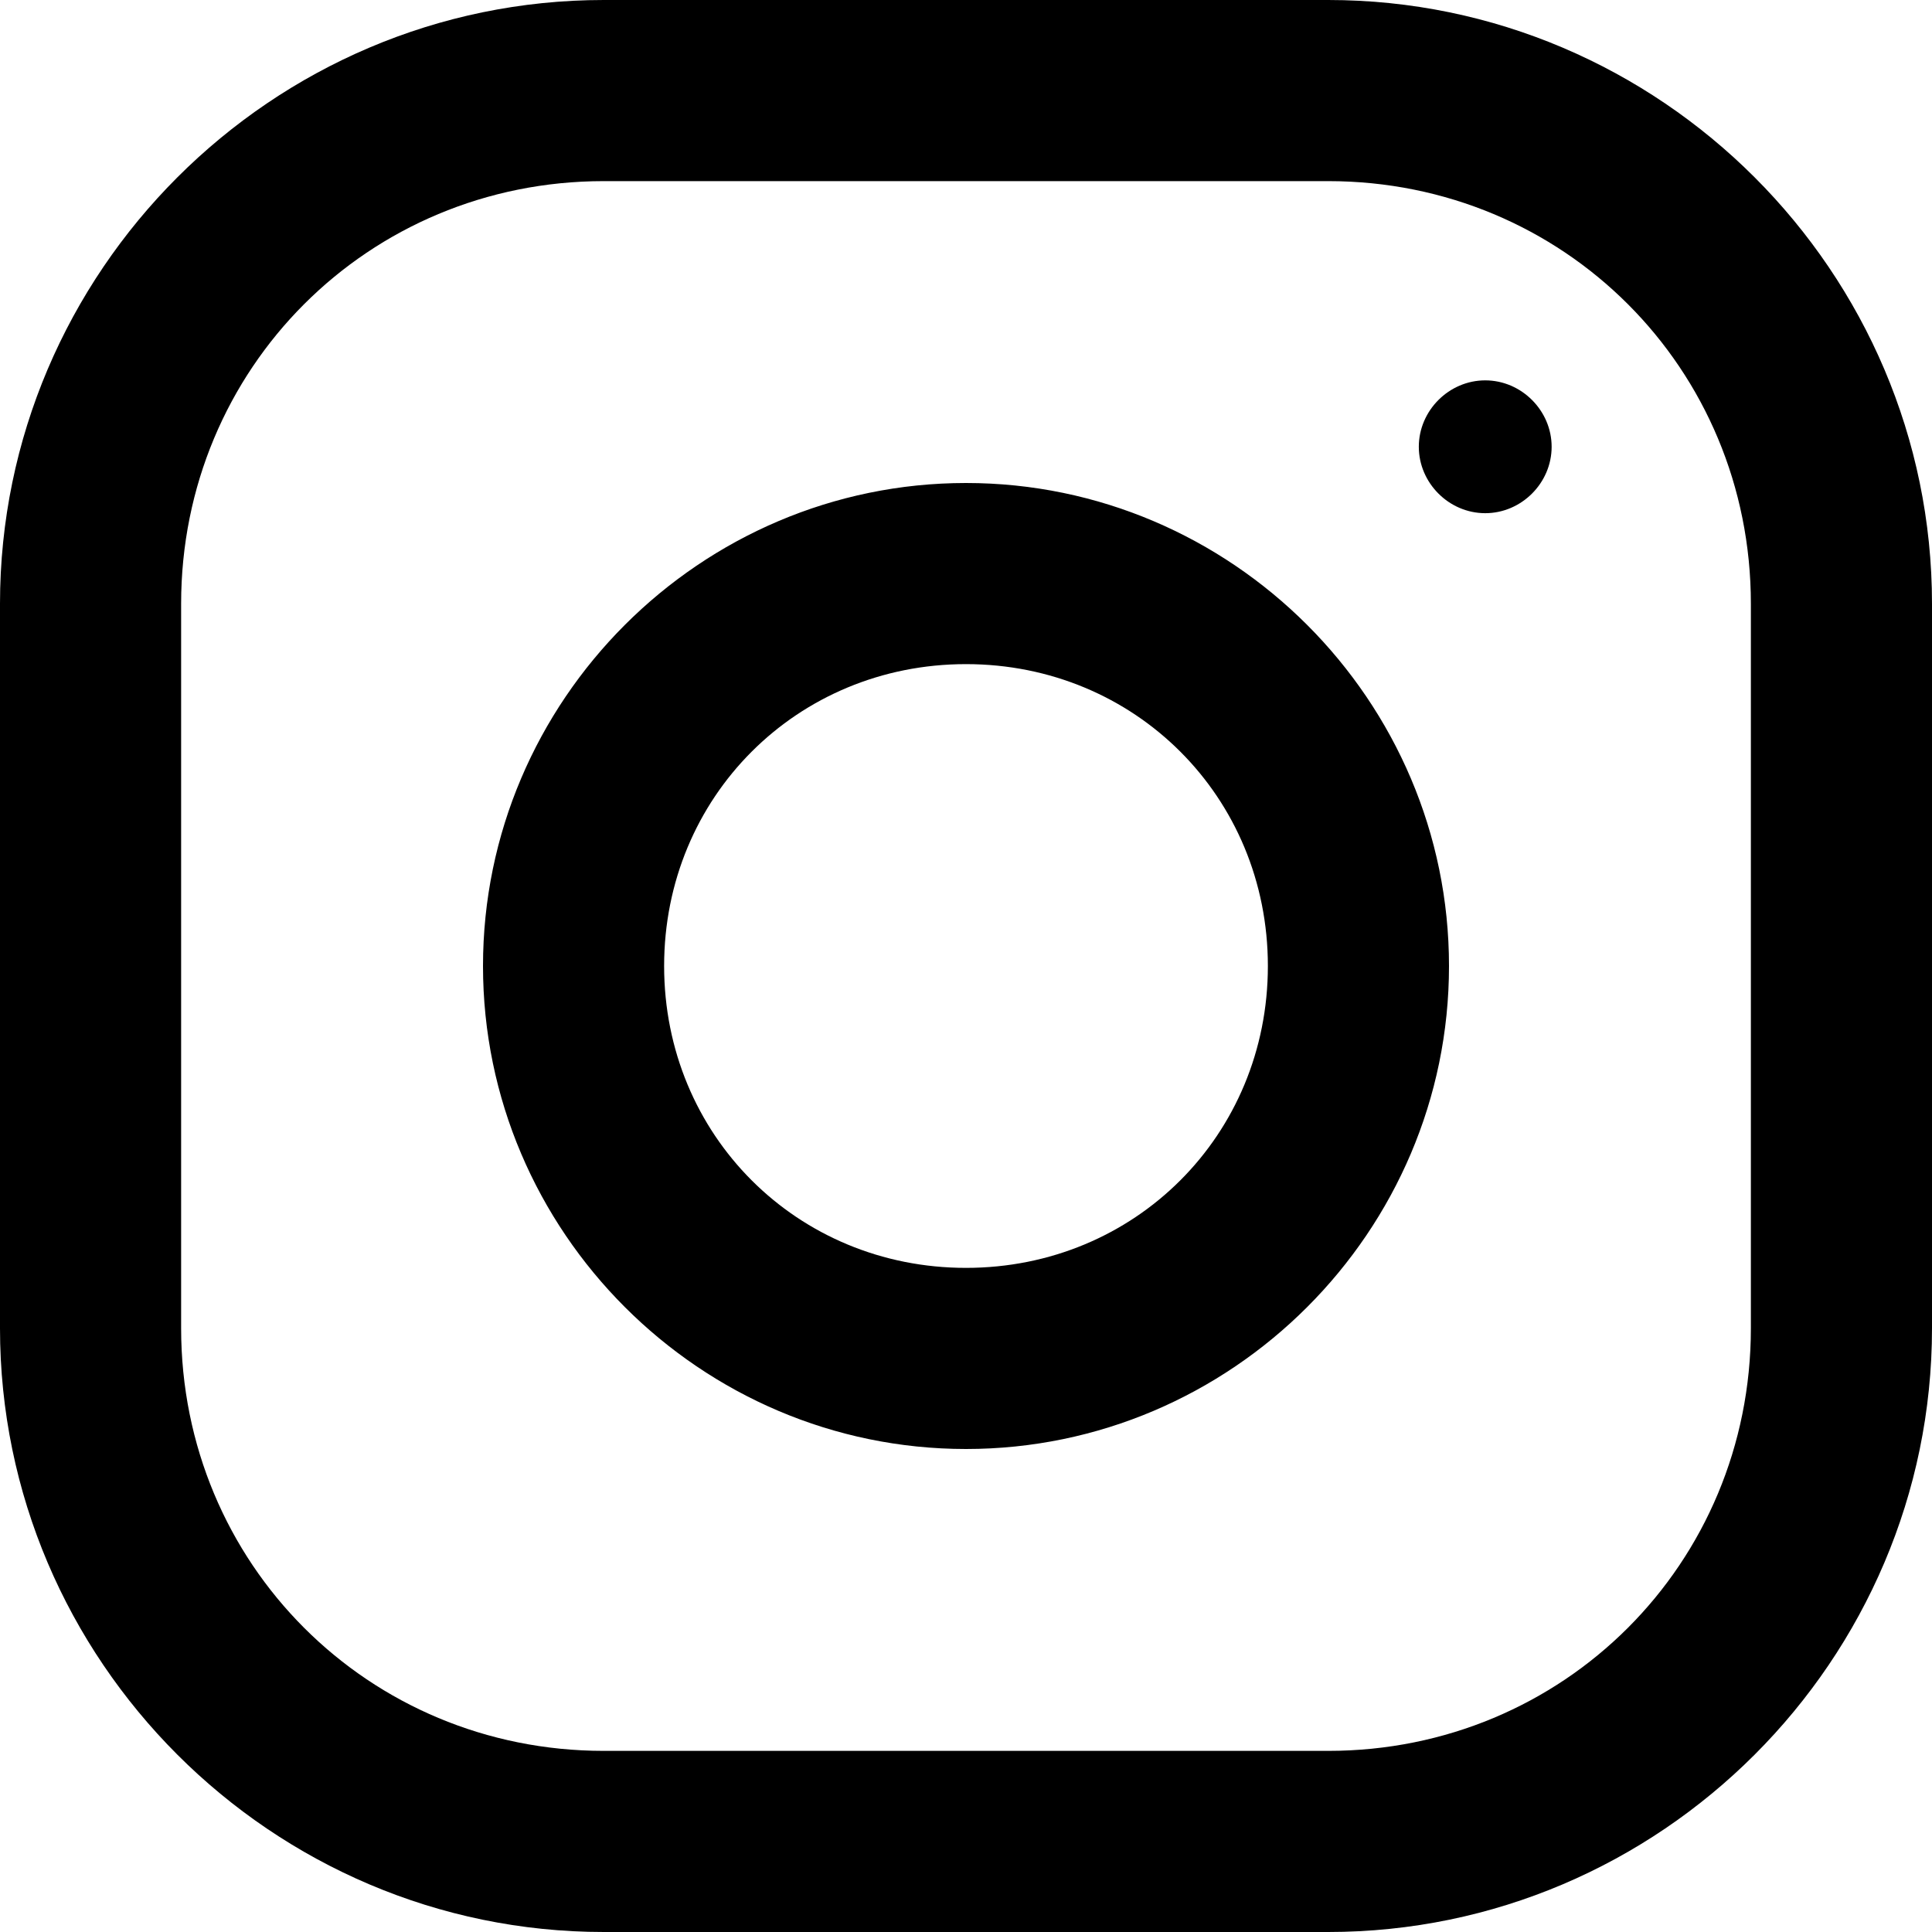
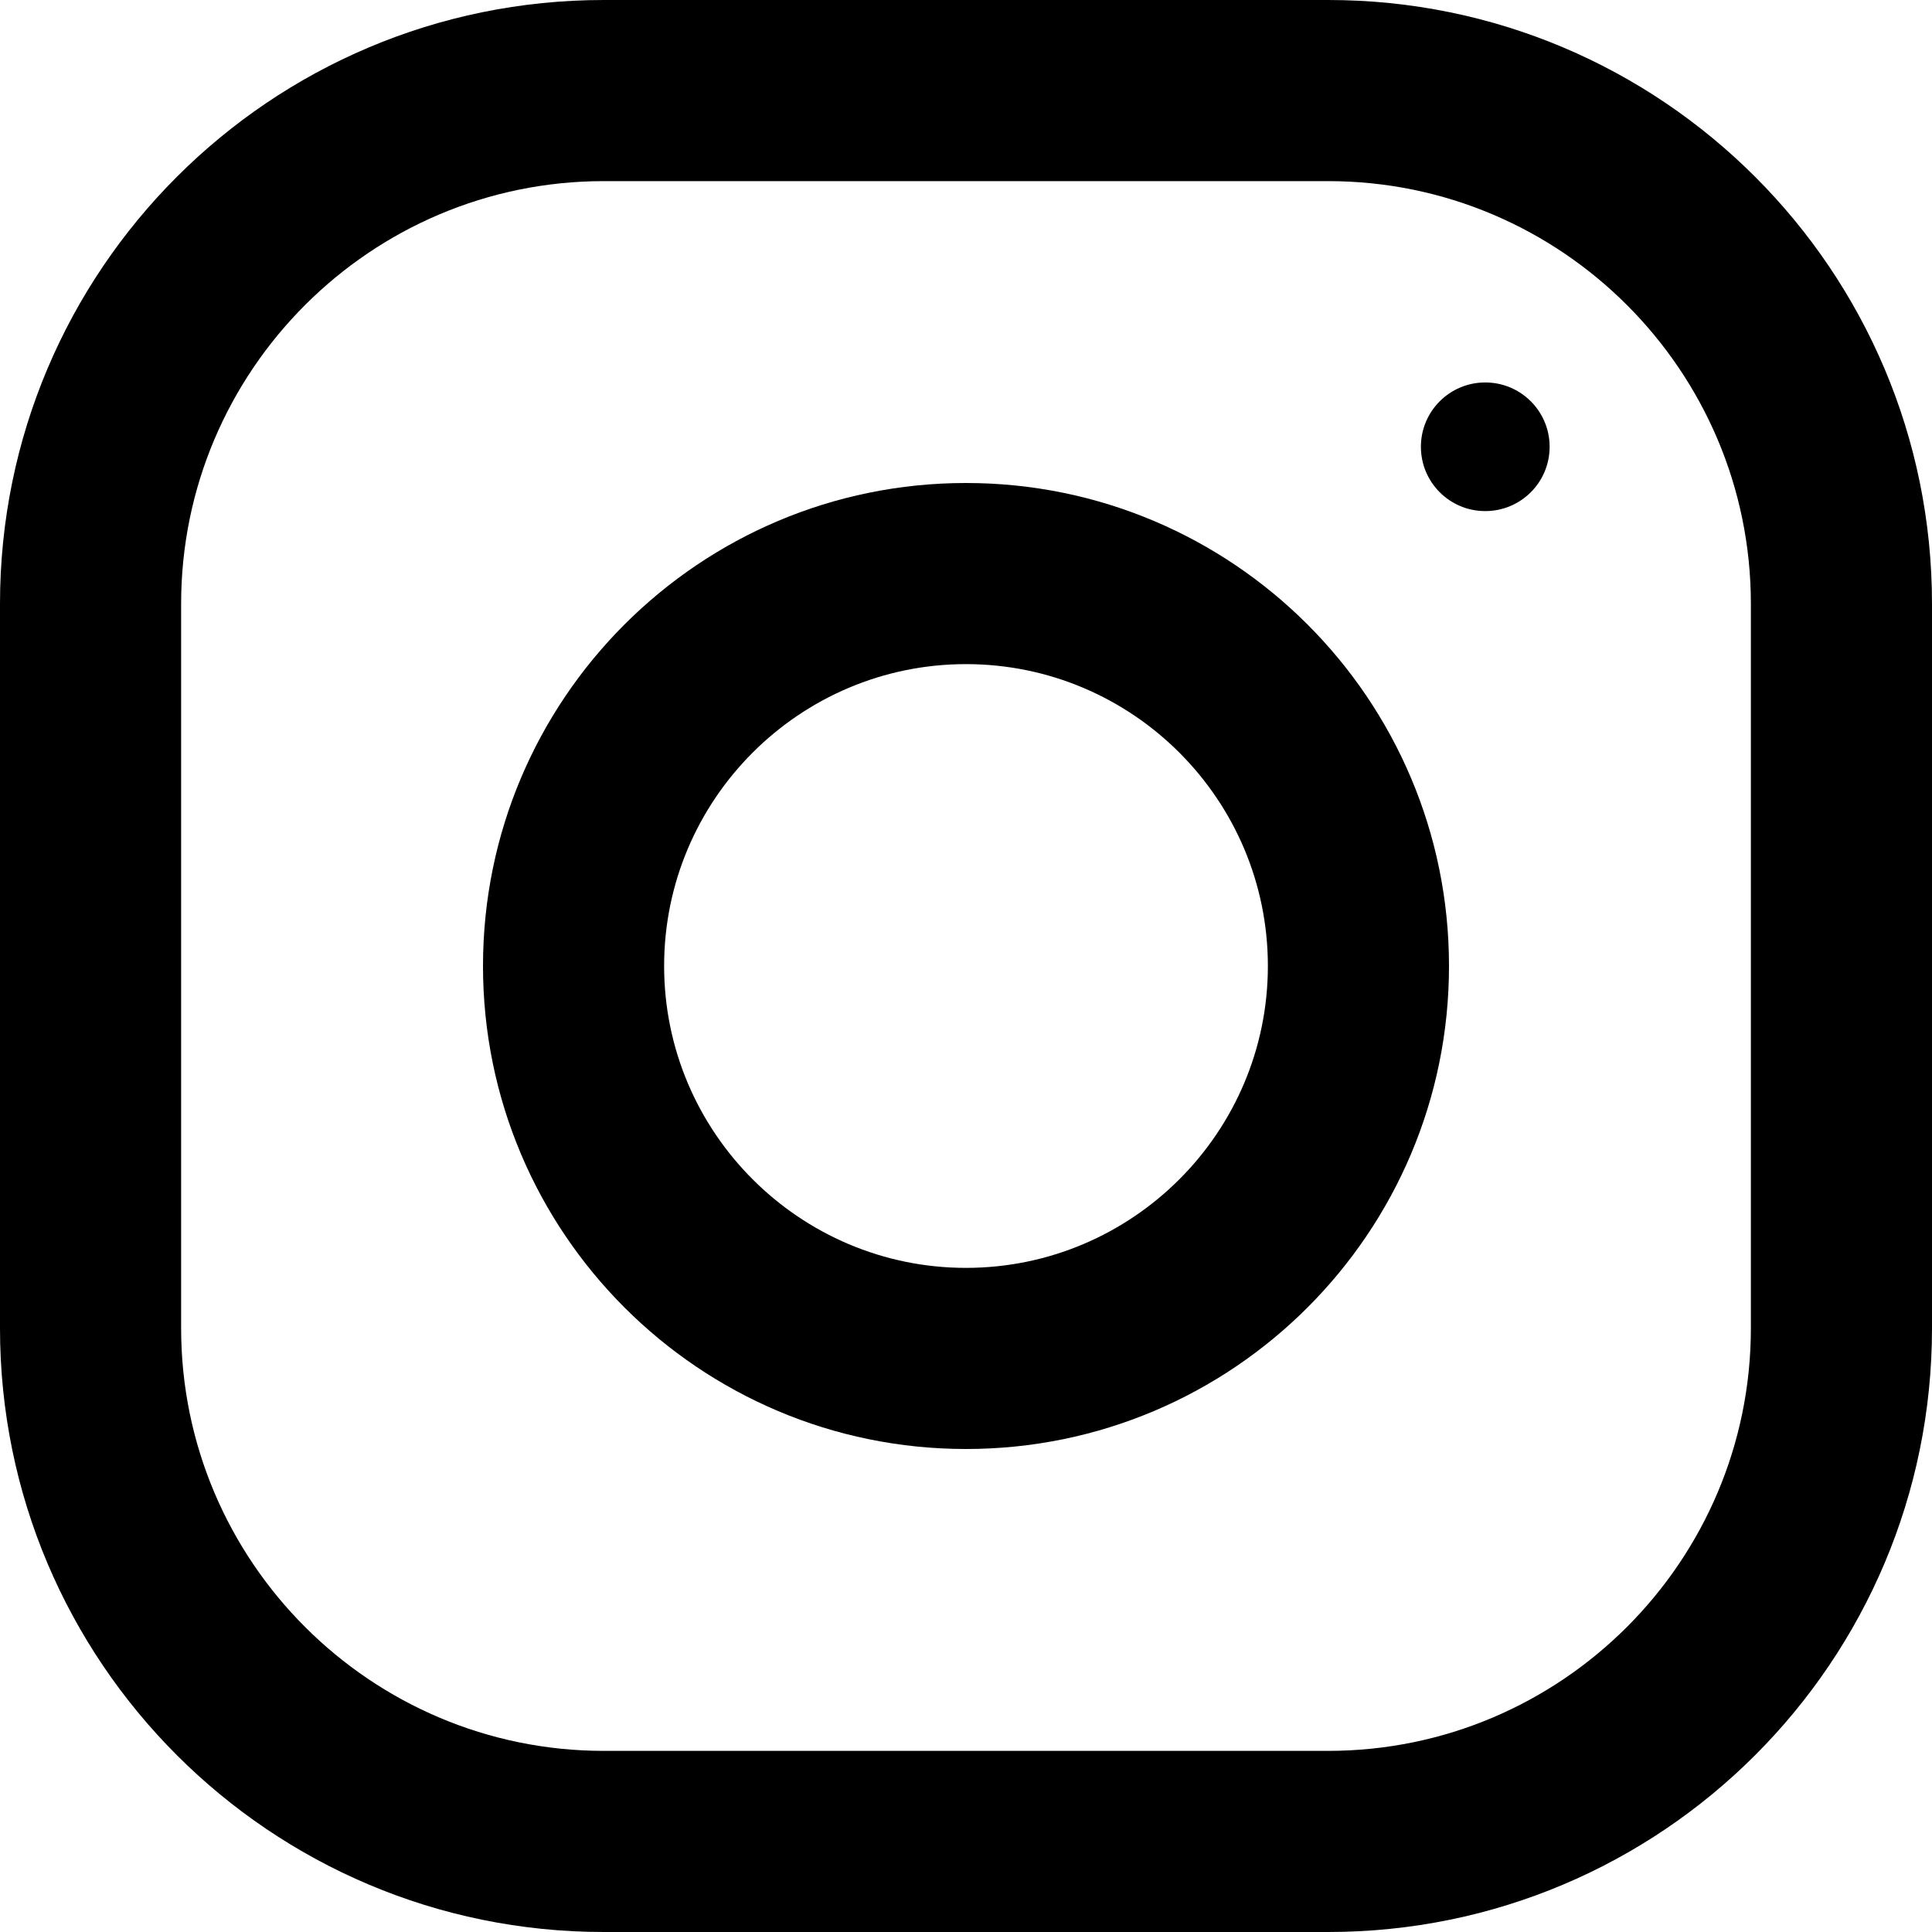
- <svg xmlns="http://www.w3.org/2000/svg" version="1.1" id="Layer_1" x="0px" y="0px" viewBox="0 0 32 32" style="enable-background:new 0 0 32 32;" xml:space="preserve">
-   <path d="M22,0H10C4.5,0,0,4.5,0,10v12c0,5.5,4.5,10,10,10h12c5.5,0,10-4.5,10-10V10C32,4.5,27.5,0,22,0z M29,22c0,3.9-3.1,7-7,7H10  c-3.9,0-7-3.1-7-7V10c0-3.9,3.1-7,7-7h12c3.9,0,7,3.1,7,7V22z M16,8c-4.4,0-8,3.6-8,8s3.6,8,8,8s8-3.6,8-8S20.4,8,16,8z M16,21  c-2.8,0-5-2.2-5-5c0-2.8,2.2-5,5-5s5,2.2,5,5C21,18.8,18.8,21,16,21z M24.6,8.5c0.6,0,1.1-0.5,1.1-1.1c0-0.6-0.5-1.1-1.1-1.1  c-0.6,0-1.1,0.5-1.1,1.1C23.5,8,24,8.5,24.6,8.5z" />
+ <svg xmlns="http://www.w3.org/2000/svg" width="24" height="24" viewBox="0 0 24 24" fill="none">
+   <path d="M16.5 0H7.5C3.358 0 0 3.358 0 7.5V16.5C0 20.642 3.358 24 7.5 24H16.5C20.642 24 24 20.642 24 16.5V7.5C24 3.358 20.642 0 16.5 0ZM21.75 16.5C21.75 19.395 19.395 21.75 16.5 21.75H7.5C4.605 21.75 2.25 19.395 2.25 16.5V7.5C2.25 4.605 4.605 2.25 7.5 2.25H16.5C19.395 2.25 21.75 4.605 21.75 7.5V16.5Z" fill="black" />
+   <path d="M12 6C8.687 6 6 8.687 6 12C6 15.313 8.687 18 12 18C15.313 18 18 15.313 18 12C18 8.687 15.313 6 12 6ZM12 15.75C9.933 15.75 8.25 14.067 8.25 12C8.25 9.931 9.933 8.25 12 8.25C14.067 8.25 15.75 9.931 15.75 12C15.75 14.067 14.067 15.75 12 15.75Z" fill="black" />
+   <path d="M18.45 6.349C18.892 6.349 19.25 5.992 19.25 5.55C19.25 5.108 18.892 4.751 18.45 4.751C18.009 4.751 17.651 5.108 17.651 5.55C17.651 5.992 18.009 6.349 18.45 6.349Z" fill="black" />
</svg>
